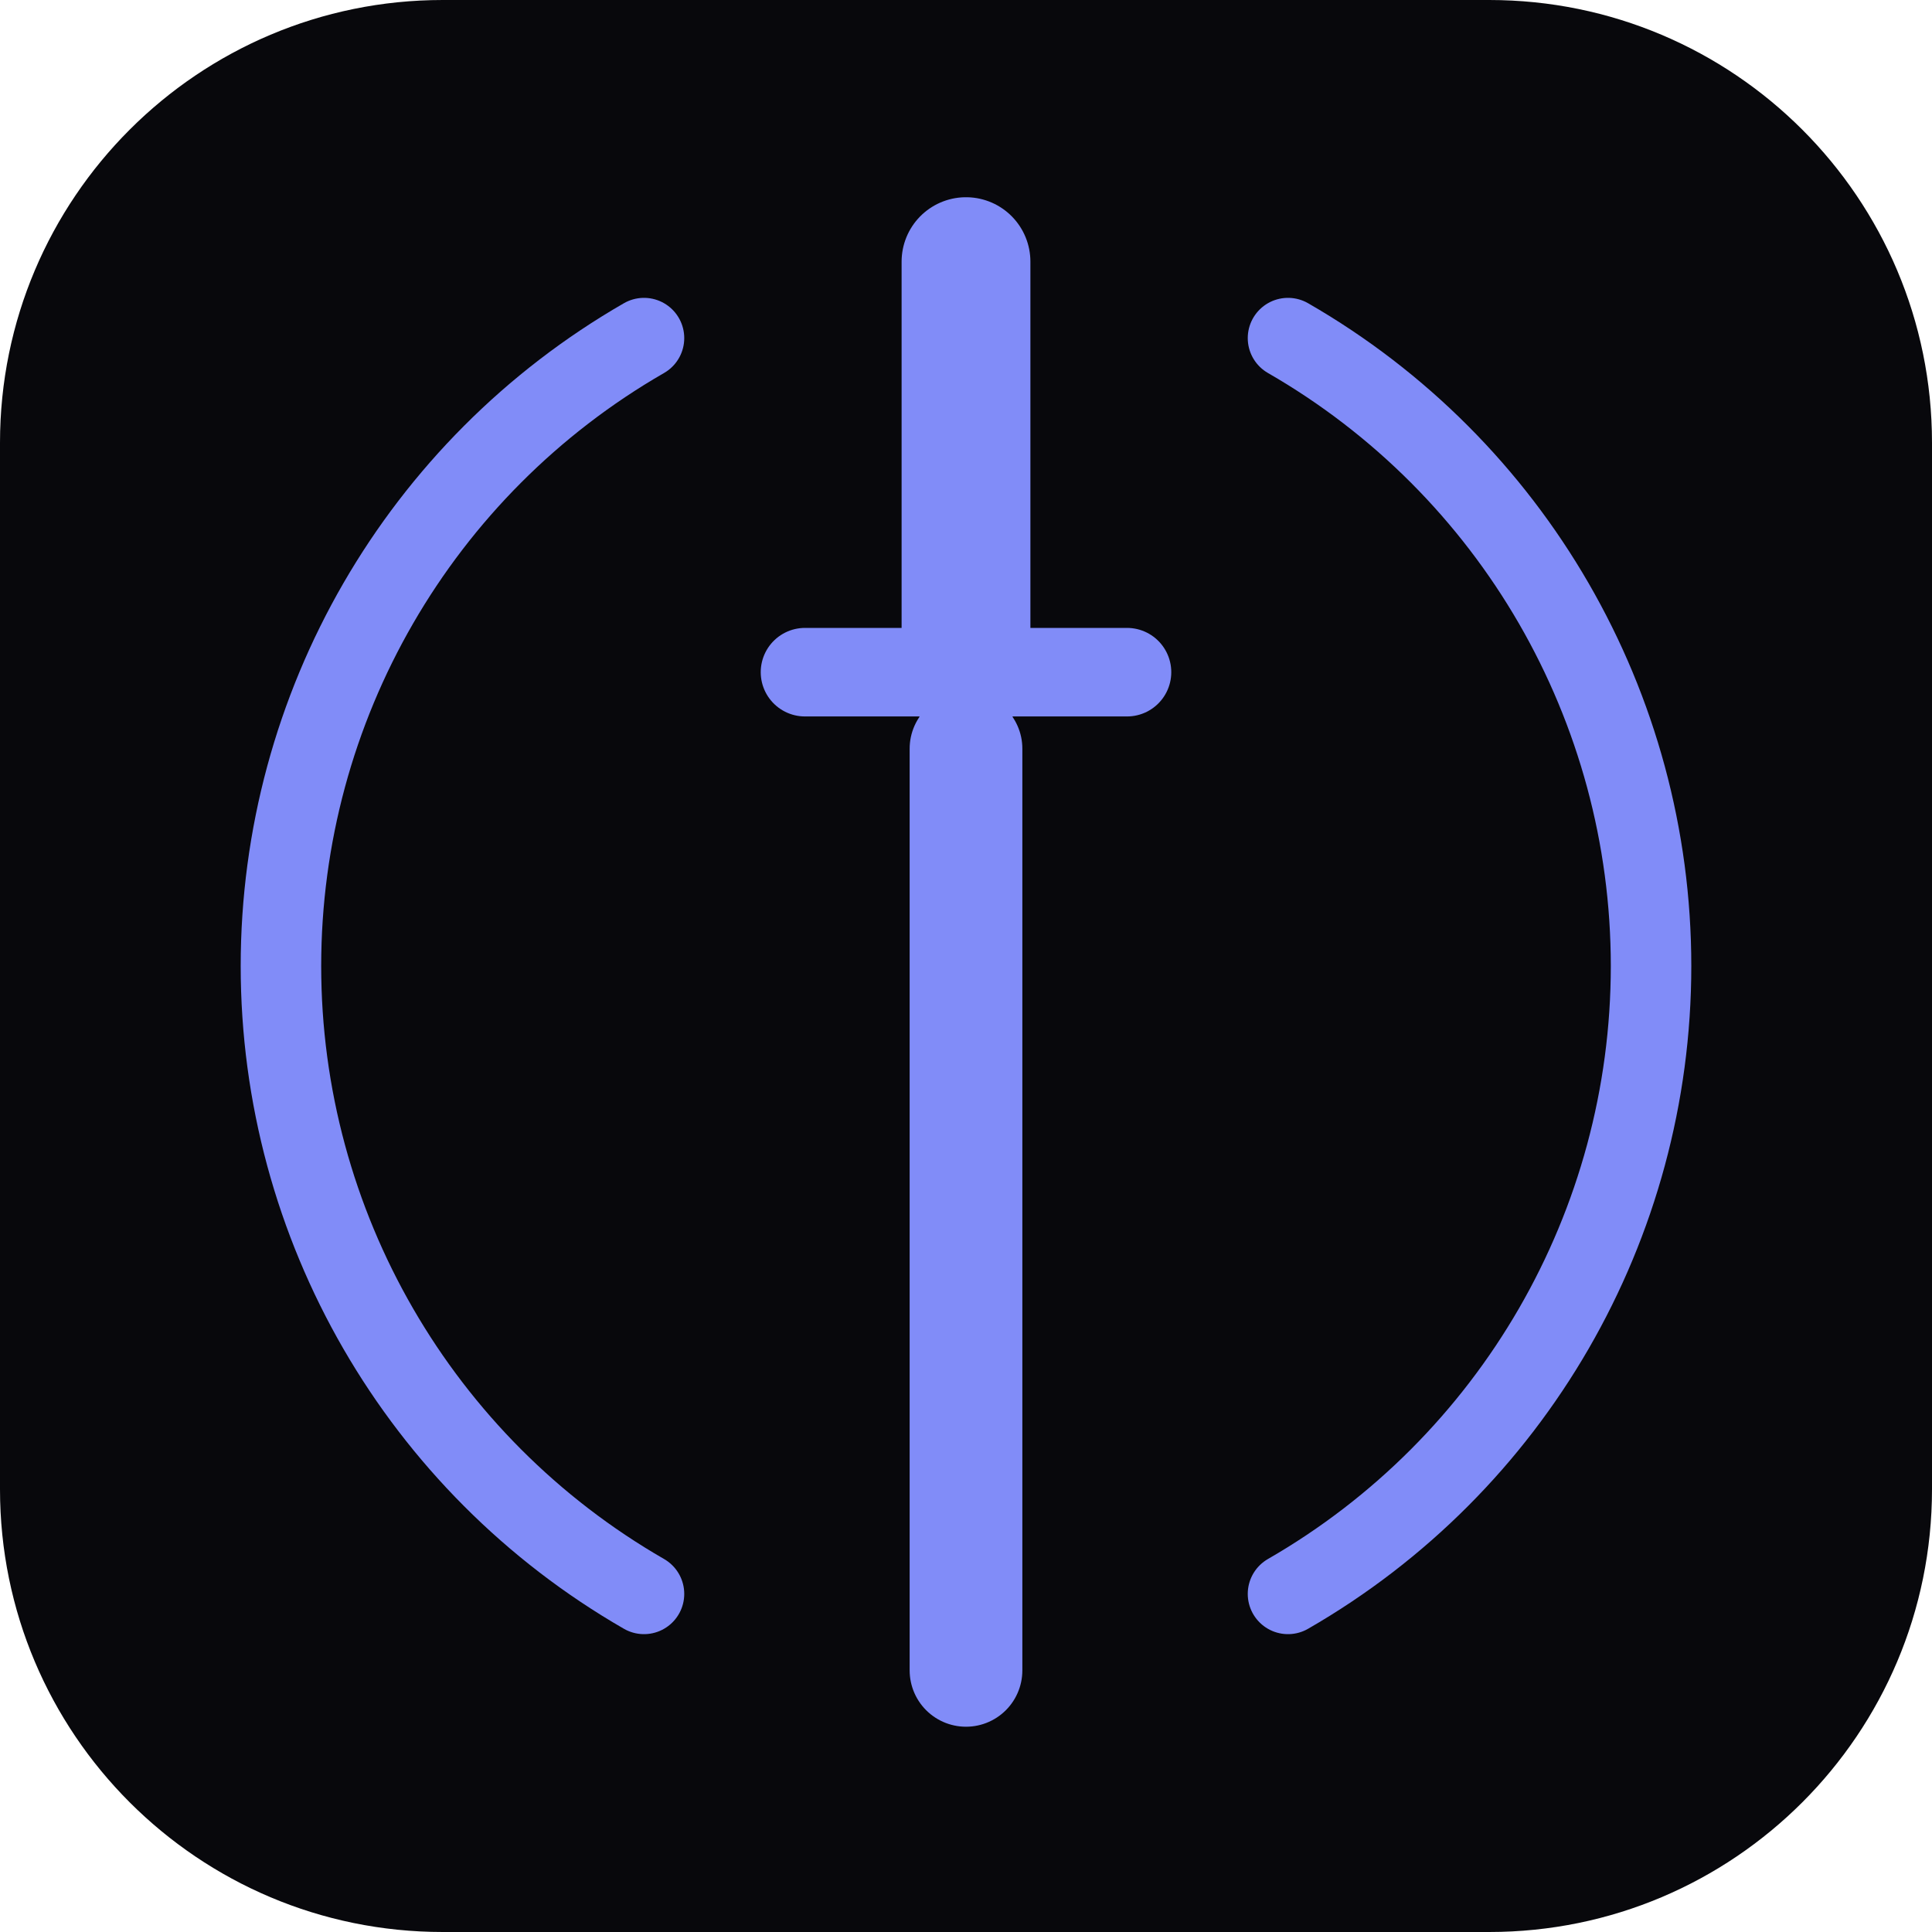
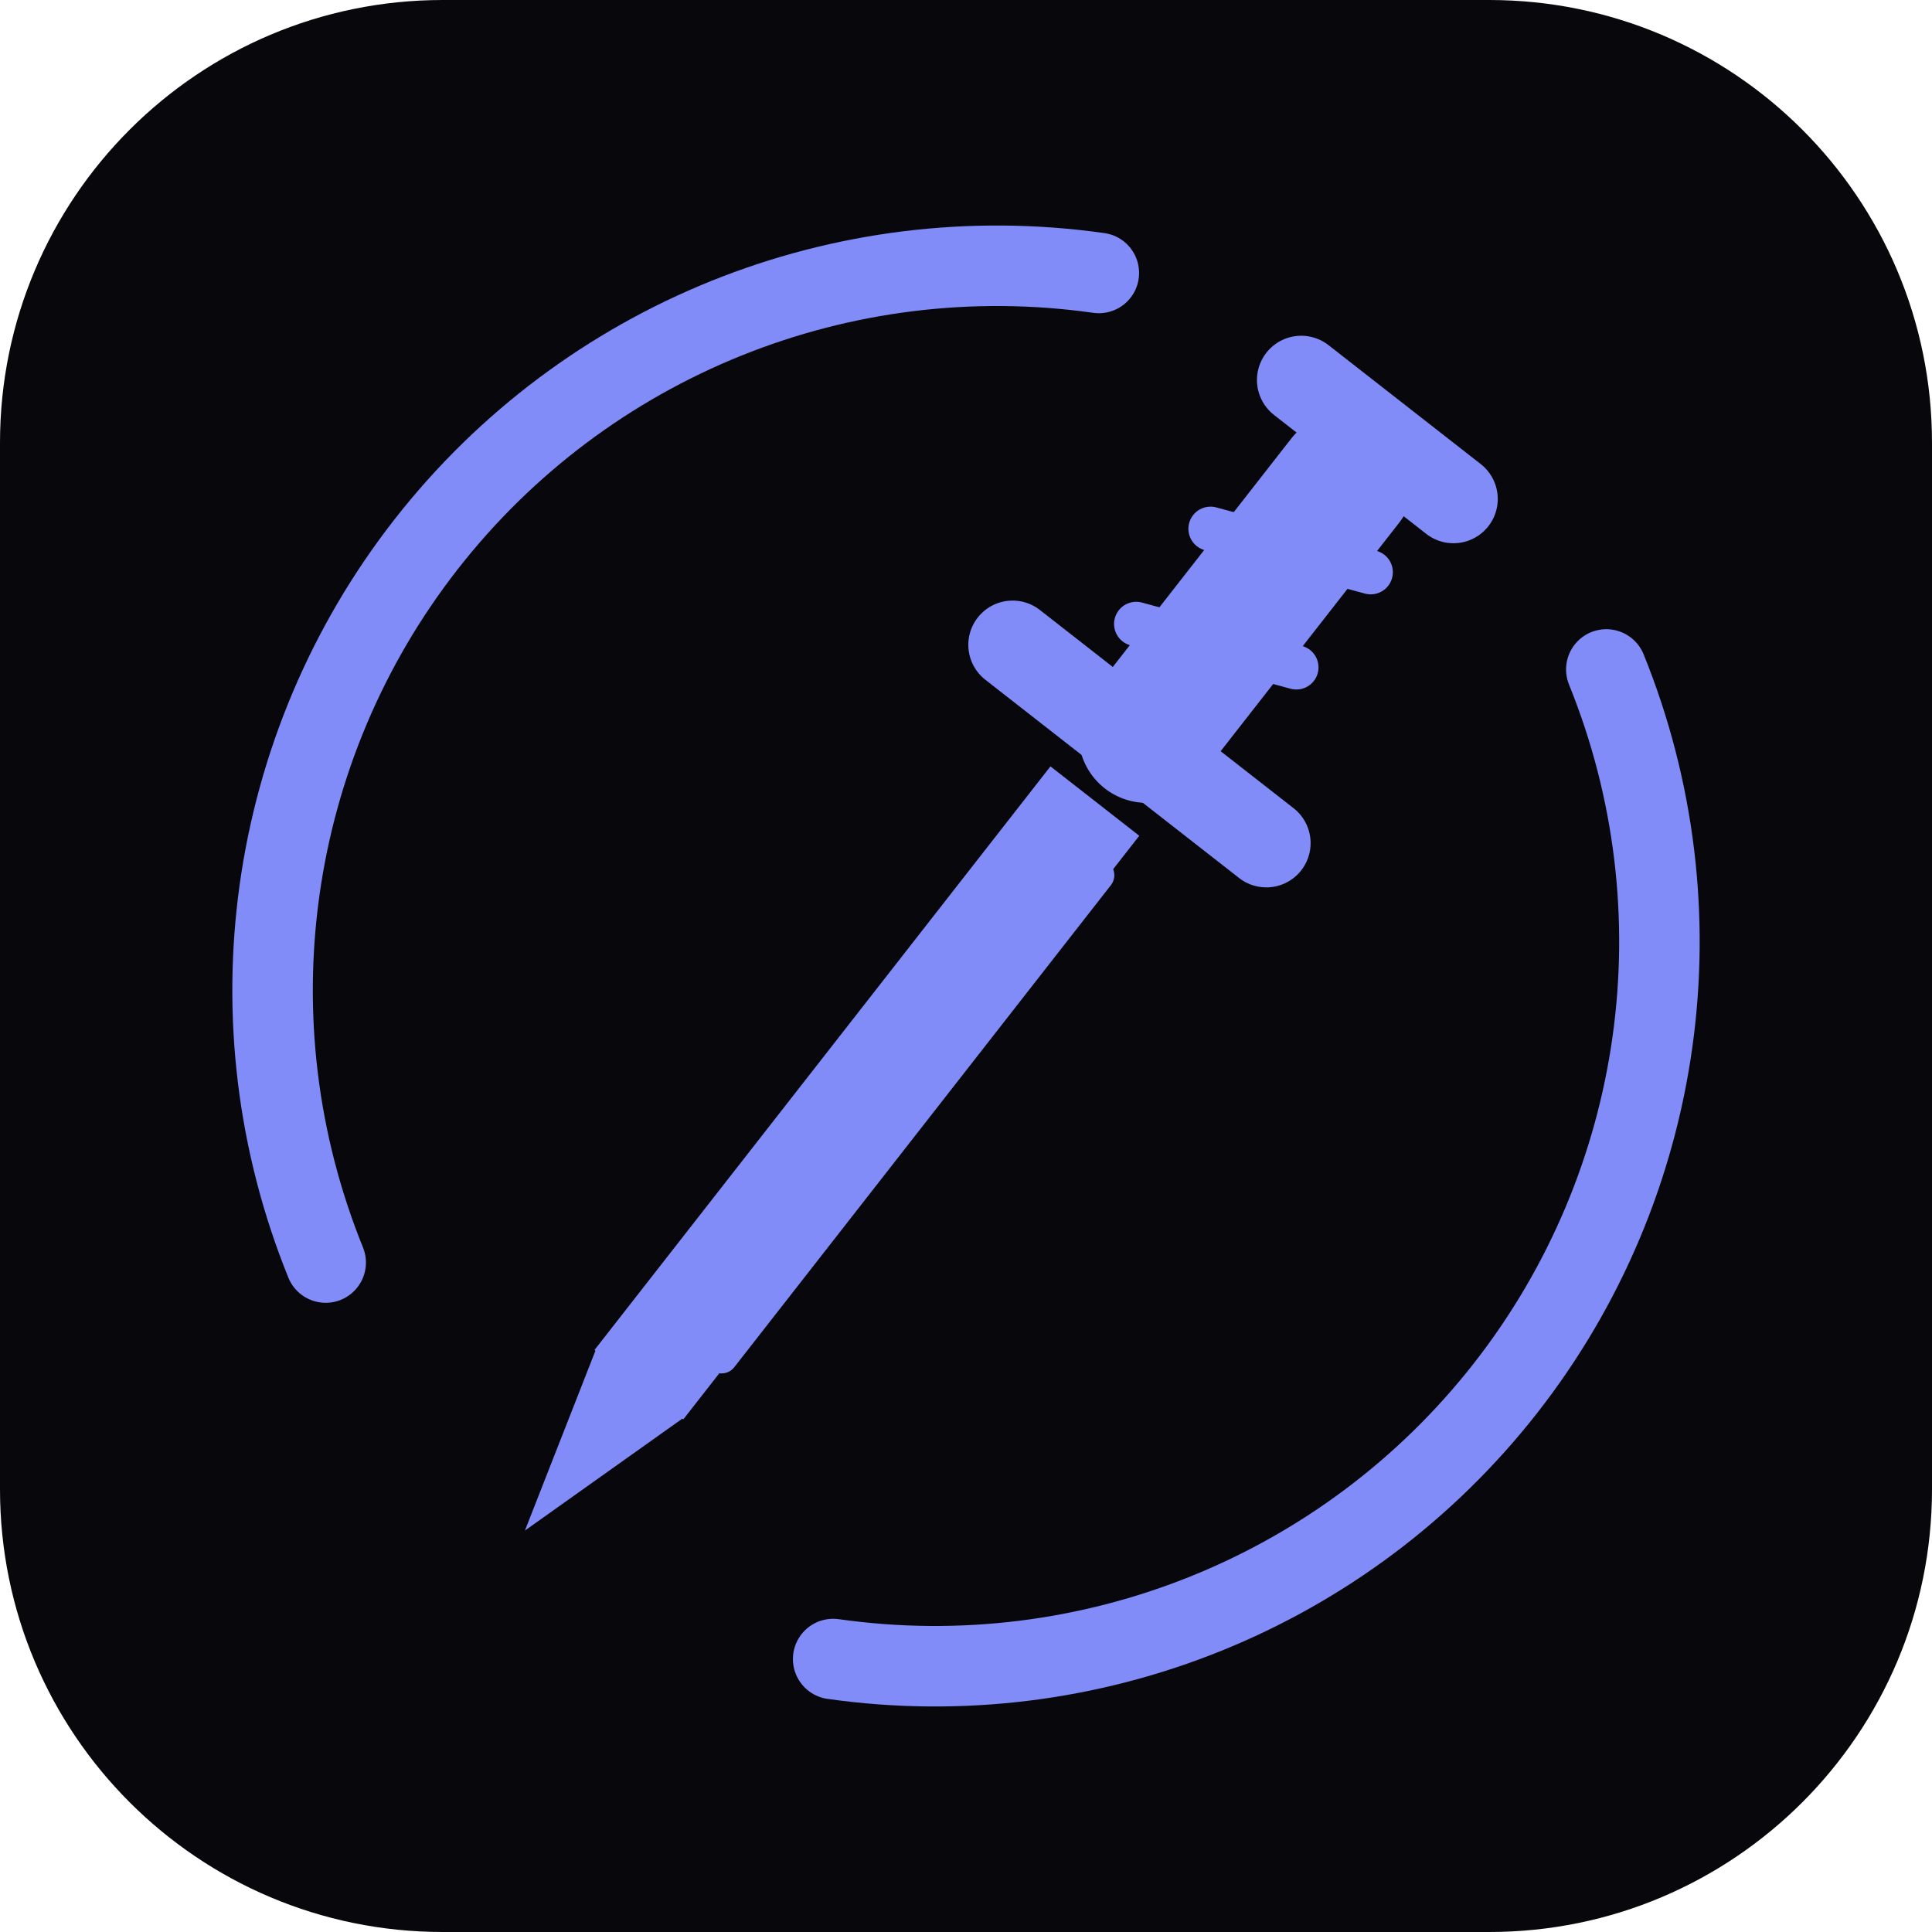
<svg xmlns="http://www.w3.org/2000/svg" viewBox="0 0 48 48">
  <rect width="48" height="48" rx="11" fill="#08080C" />
-   <g fill="none" stroke="#818CF8" stroke-width="2" stroke-linecap="round">
+   <g fill="none" stroke="#818CF8" stroke-width="2" stroke-linecap="round" transform="rotate(38 24 24)">
    <path d="M32 8.4a18 18 0 0 1 0 31.2" />
    <path d="M16 39.6a18 18 0 0 1 0-31.2" />
-     <path d="M24 6.5v10.2" stroke-width="3.2" />
-     <path d="M20 16.7h8" stroke-width="2.2" />
-     <path d="M24 18.6v22.9" stroke-width="2.8" />
+     <path d="M21.6 7.4h4.8" stroke-width="2.2" />
+     <path d="M24 8.7v8" stroke-width="3.4" />
+     <path d="M22.1 11.7l3.8-1.6" stroke-width="1.1" />
+     <path d="M22.1 14.7l3.8-1.6" stroke-width="1.1" />
+     <path d="M20 17h8" stroke-width="2.2" />
+     <path d="M24 18.8v18.4" stroke-width="2.8" stroke-linecap="butt" />
+     <path d="M25.2 20.2v15.2" stroke-width="0.8" />
+     <path d="M22.6 37.1h2.8l-1.4 4.7z" fill="#818CF8" stroke="none" />
  </g>
</svg>
